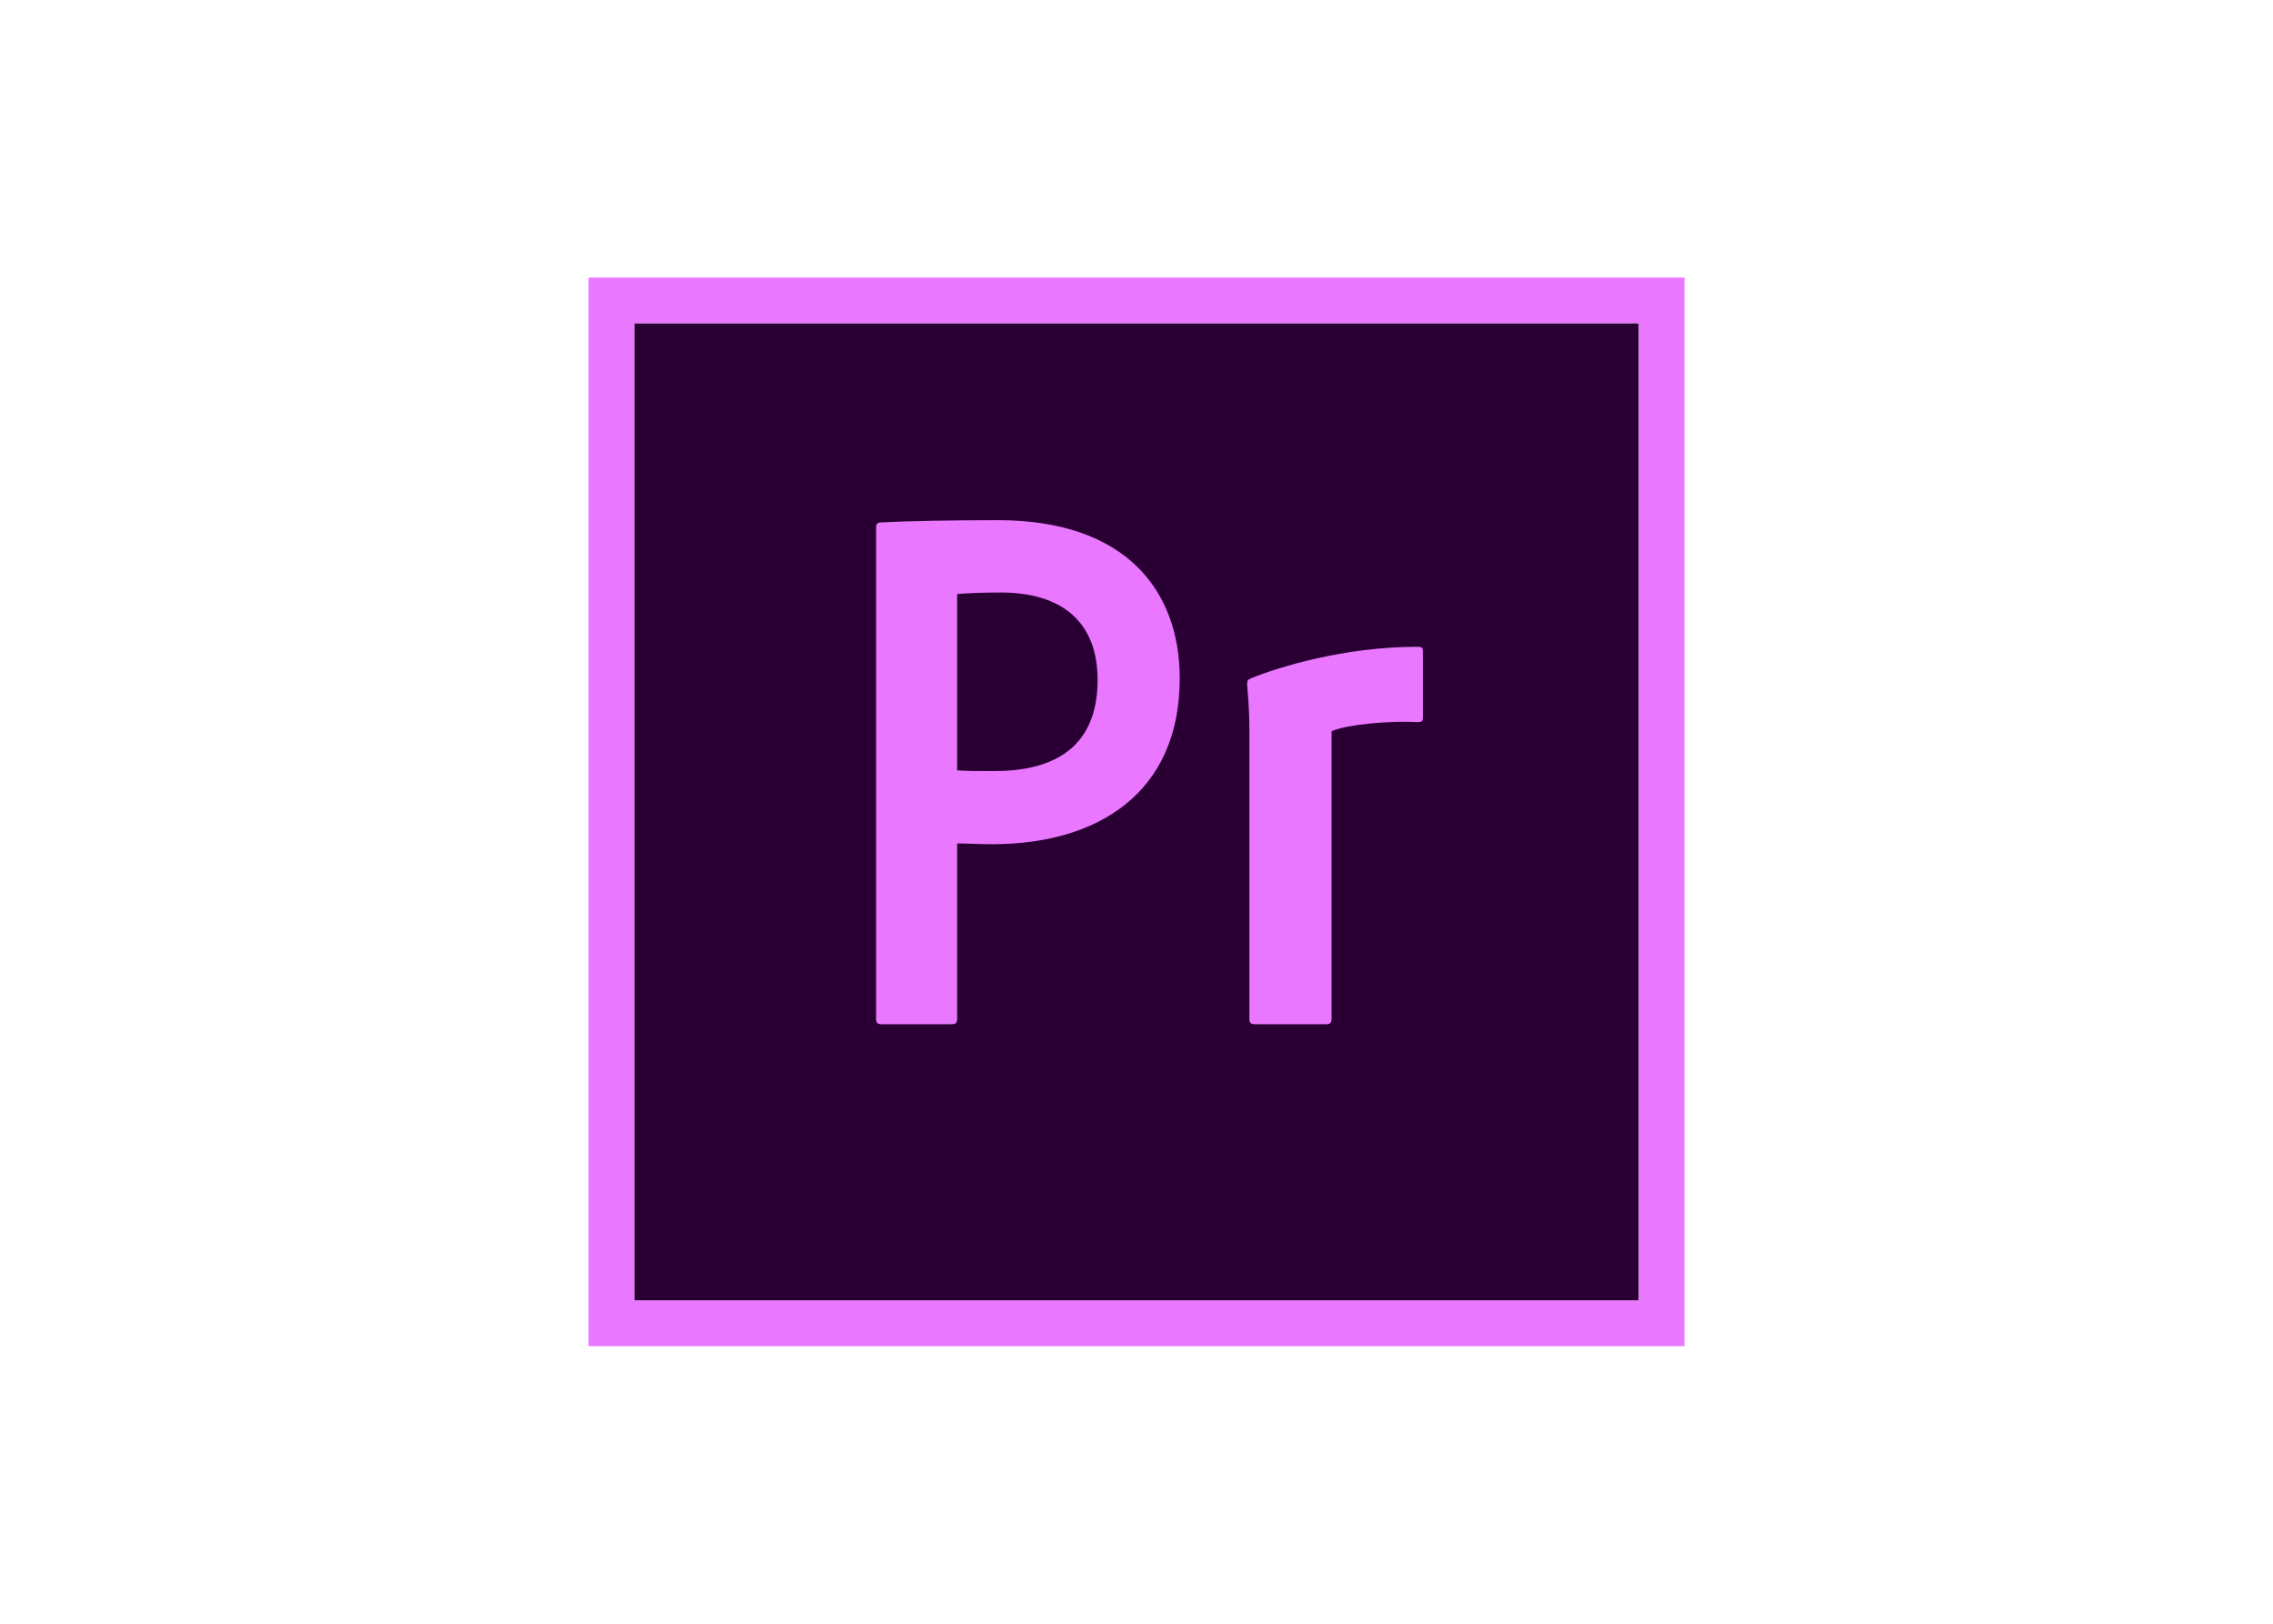
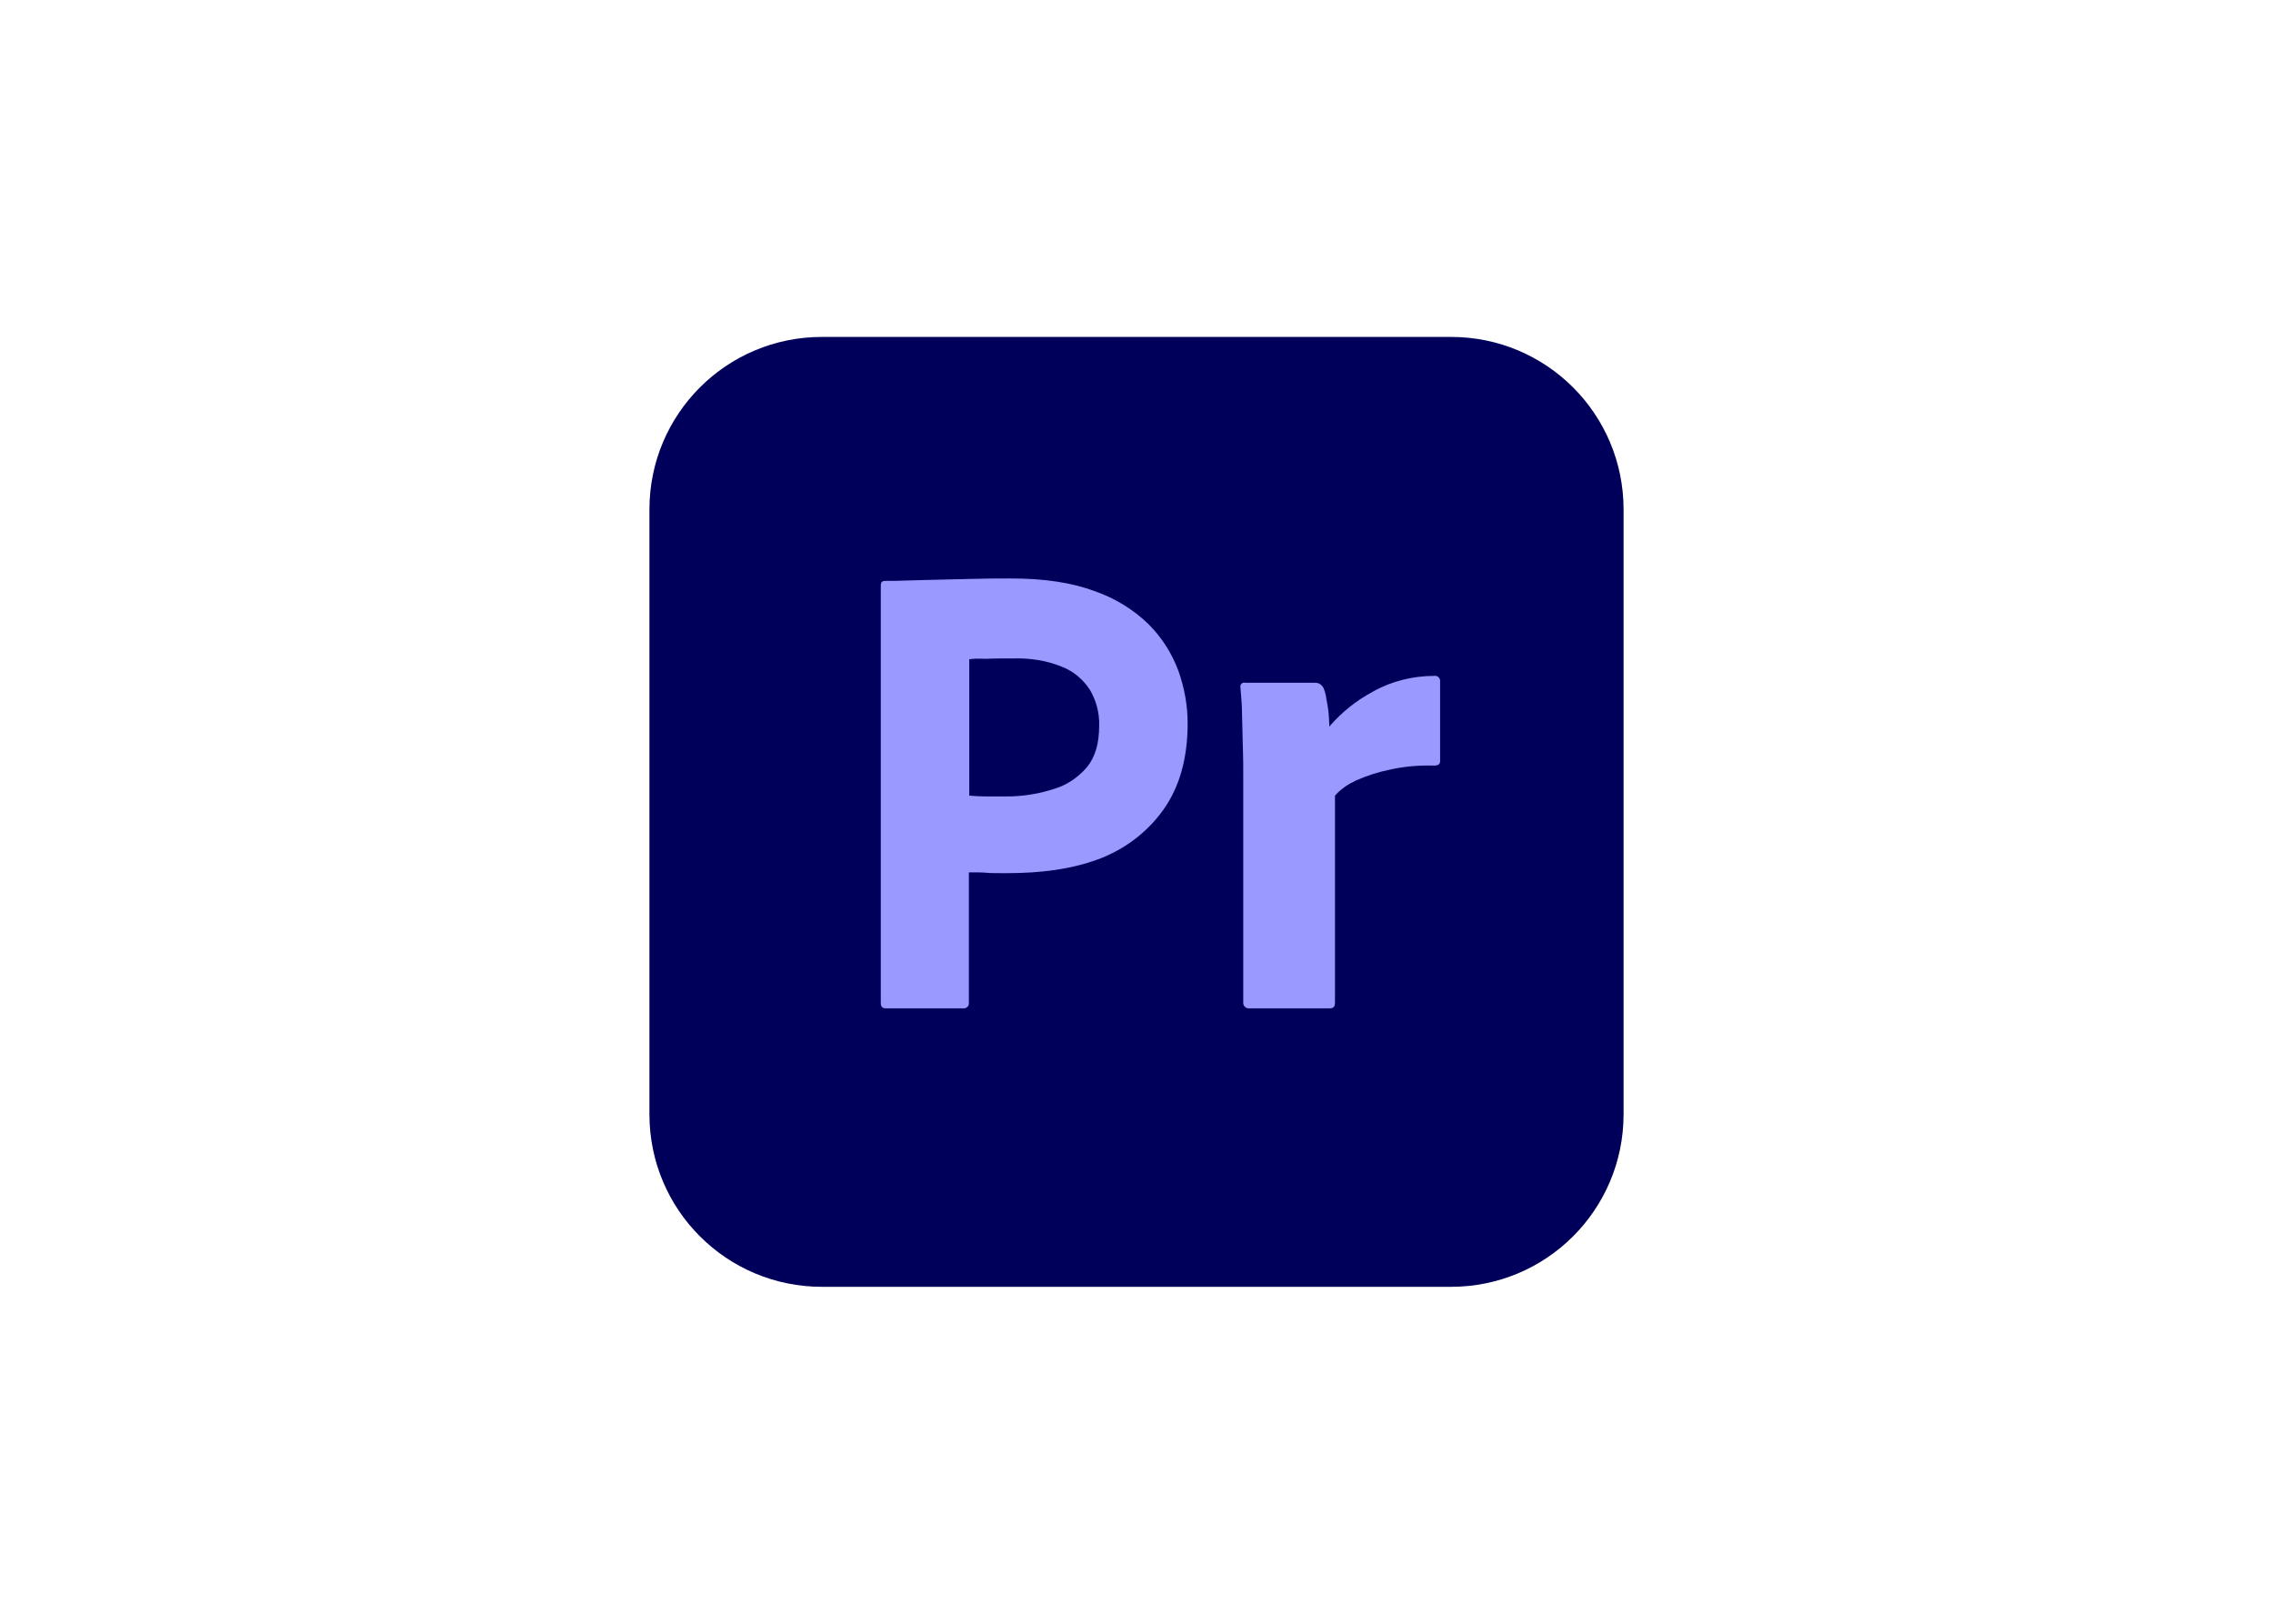
- <svg xmlns="http://www.w3.org/2000/svg" clip-rule="evenodd" fill-rule="evenodd" stroke-linejoin="round" stroke-miterlimit="1.414" viewBox="0 0 560 400">
-   <g transform="matrix(1.125 0 0 1.125 145 68.3755)">
-     <path d="m10 10h220v214h-220z" fill="#2a0034" />
-     <g fill="#ea77ff">
-       <path d="m0 0v234h240.001v-234zm10 10h220.001v214h-220.001z" />
-       <path d="m62.97 54.778c0-.66.165-1.155.99-1.155 6.435-.33 15.84-.495 25.74-.495 27.72 0 39.765 15.18 39.765 34.65 0 25.41-18.385 36.3-40.99 36.3-3.795 0-5.115-.164-7.755-.164v38.43c0 .826-.33 1.156-1.155 1.156h-15.44c-.825 0-1.155-.33-1.155-1.156zm17.75 53.129c2.31.166 4.125.166 8.085.166 11.715 0 22.675-4.125 22.675-19.965 0-12.705-7.825-19.141-21.19-19.141-3.96 0-7.755.166-9.57.33zm63.999-9.075c0-1.154 0-4.125-.494-9.734 0-.826.115-.99.775-1.32 6.104-2.475 20.393-6.93 36.563-6.93.826 0 1.156.164 1.156.989v14.52c0 .824-.266.99-1.09.99-6.271-.33-15.445.494-18.91 1.979v63.016c0 .826-.33 1.156-1.156 1.156h-15.689c-.825 0-1.155-.33-1.155-1.156z" />
+ <svg xmlns="http://www.w3.org/2000/svg" clip-rule="evenodd" fill-rule="evenodd" stroke-linejoin="round" stroke-miterlimit="2" viewBox="0 0 560 400">
+   <g fill-rule="nonzero" transform="matrix(1 0 0 1 160 83)">
+     <path d="m42.5 0h155c23.5 0 42.5 19 42.5 42.5v149c0 23.5-19 42.5-42.5 42.5h-155c-23.5 0-42.5-19-42.5-42.5v-149c0-23.5 19-42.5 42.5-42.5z" fill="#00005b" />
+     <g fill="#99f">
+       <path d="m57 164.1v-102.9c0-.7.3-1.1 1-1.1 1.7 0 3.3 0 5.6-.1 2.4-.1 4.9-.1 7.6-.2s5.6-.1 8.7-.2 6.1-.1 9.1-.1c8.2 0 15 1 20.6 3.1 5 1.7 9.6 4.5 13.4 8.2 3.2 3.2 5.7 7.1 7.3 11.4 1.5 4.2 2.3 8.5 2.3 13 0 8.6-2 15.7-6 21.3s-9.6 9.8-16.1 12.2c-6.8 2.5-14.3 3.4-22.5 3.4-2.4 0-4 0-5-.1s-2.4-.1-4.3-.1v32.1c.1.7-.4 1.3-1.1 1.4h-19.4c-.8 0-1.2-.4-1.2-1.3zm21.8-84.7v33.6c1.4.1 2.7.2 3.9.2h5.3c3.9 0 7.8-.6 11.5-1.8 3.2-.9 6-2.8 8.2-5.3 2.1-2.5 3.1-5.9 3.1-10.3.1-3.1-.7-6.2-2.3-8.9-1.7-2.6-4.1-4.6-7-5.7-3.7-1.5-7.7-2.1-11.8-2-2.6 0-4.9 0-6.8.1-2-.1-3.4 0-4.1.1z" />
+       <path d="m146.6 85.2h17.5c1 0 1.8.7 2.1 1.6.3.8.5 1.6.6 2.5.2 1 .4 2.1.5 3.1.1 1.1.2 2.3.2 3.6 3-3.5 6.6-6.4 10.7-8.6 4.6-2.6 9.9-3.9 15.2-3.9.7-.1 1.3.4 1.4 1.1v19.9c0 .8-.5 1.1-1.6 1.1-3.6-.1-7.3.2-10.8 1-2.9.6-5.7 1.5-8.4 2.7-1.9.9-3.7 2.1-5.1 3.7v51c0 1-.4 1.4-1.3 1.4h-19.7c-.8.1-1.5-.4-1.6-1.2v-55.8c0-2.4 0-4.9-.1-7.5s-.1-5.2-.2-7.8c0-2.3-.2-4.5-.4-6.8-.1-.5.2-1 .7-1.1 0-.1.2-.1.3 0z" />
    </g>
  </g>
</svg>
